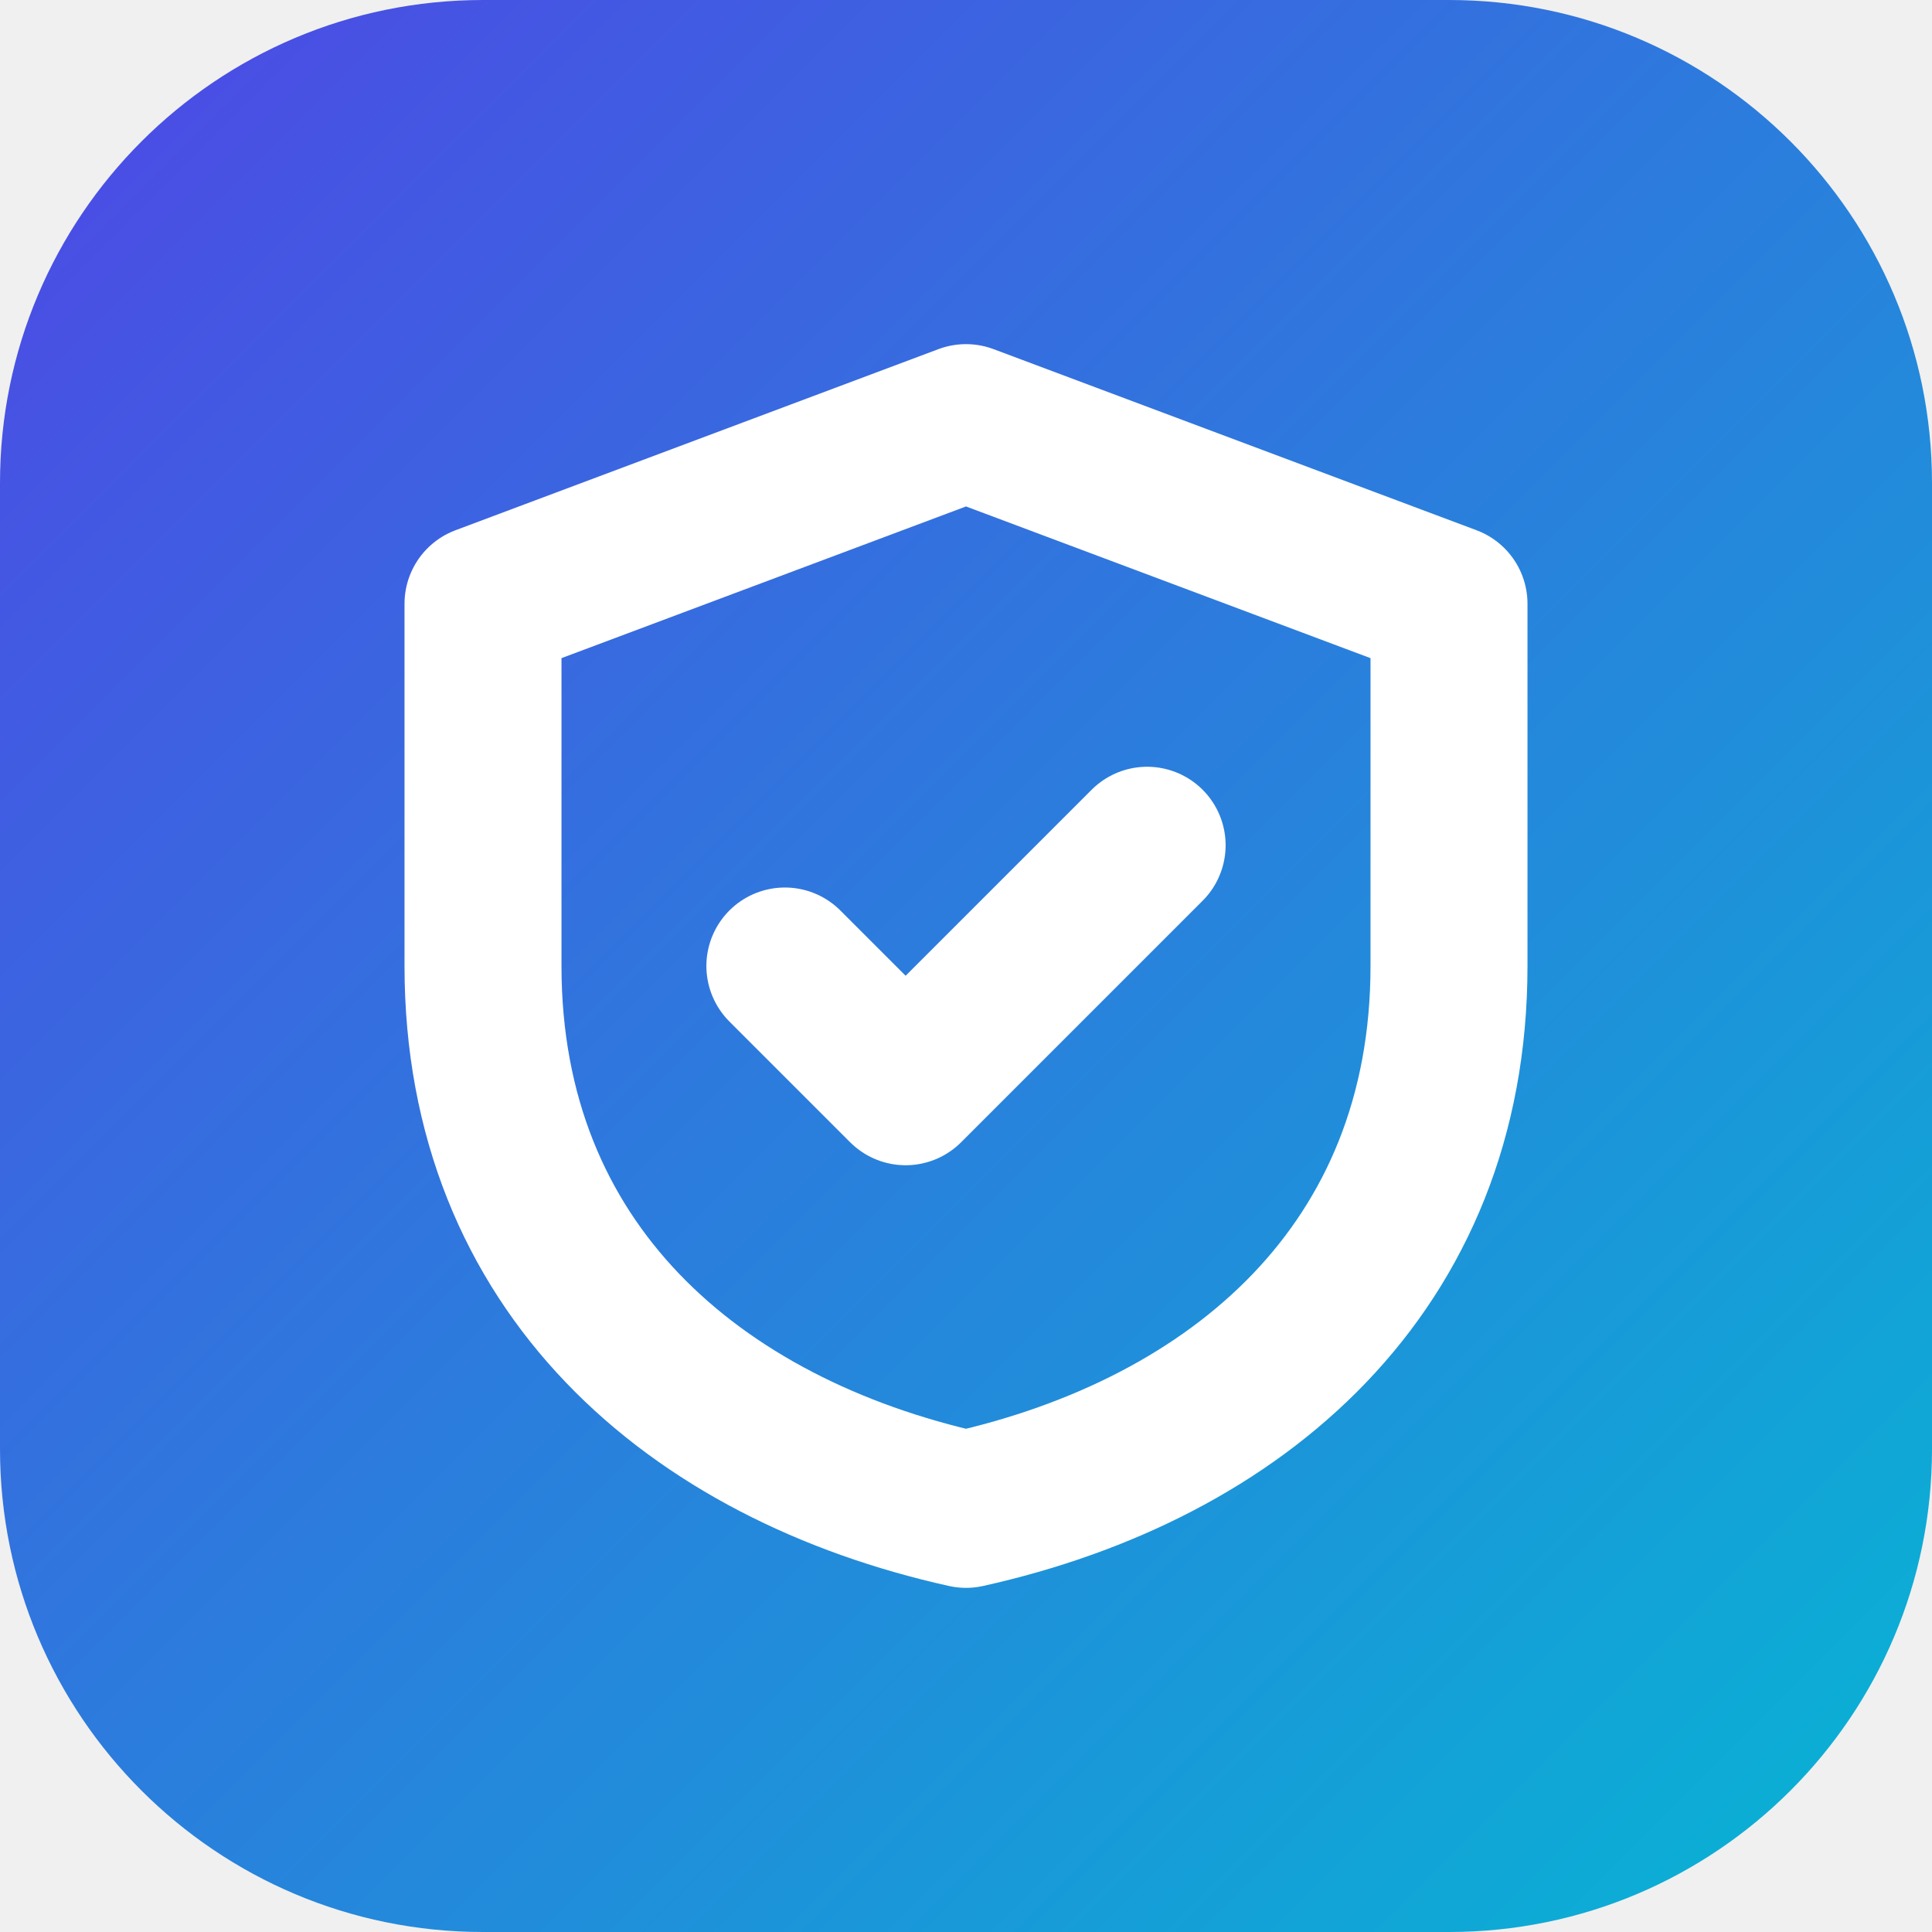
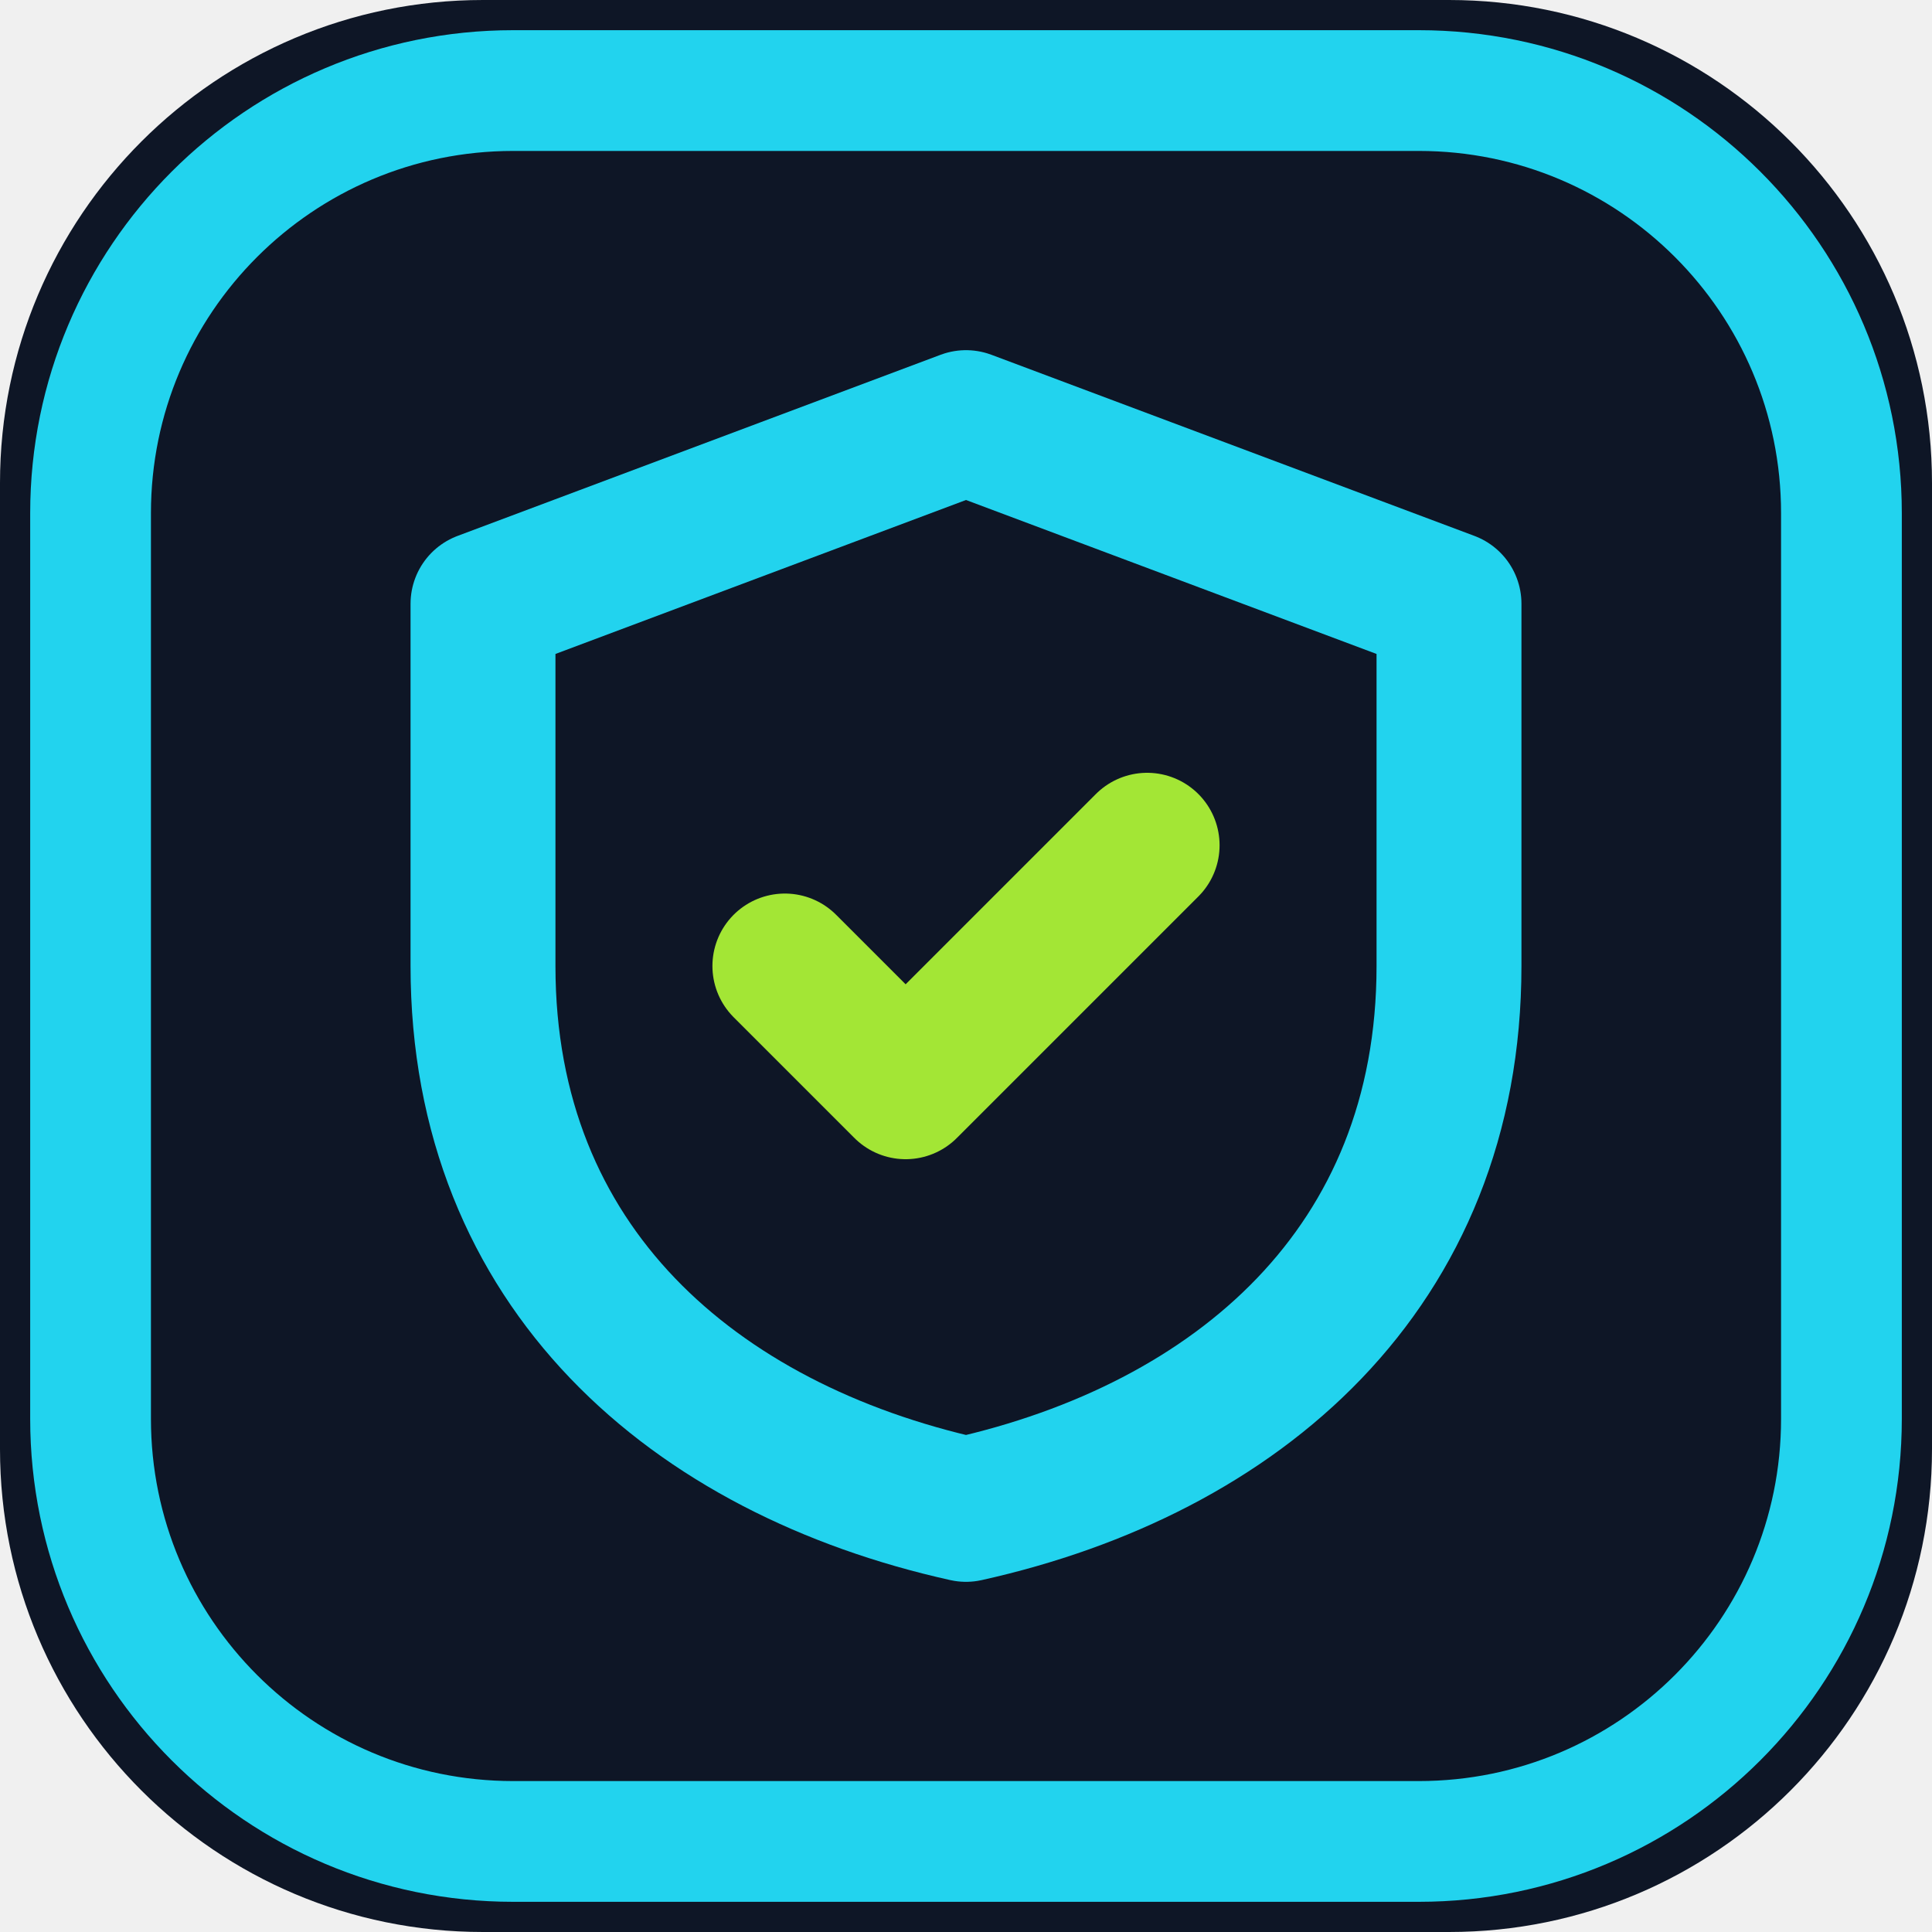
<svg xmlns="http://www.w3.org/2000/svg" viewBox="0 0 32 32">
-   <defs>
-     <linearGradient id="g" x1="0" y1="0" x2="1" y2="1">
-       <stop offset="0" stop-color="#4F46E5" />
-       <stop offset="1" stop-color="#06B6D4" />
-     </linearGradient>
-   </defs>
-   <rect width="32" height="32" rx="8" fill="url(#g)" />
-   <g fill="none" stroke="#fff" stroke-width="2.6" stroke-linecap="round" stroke-linejoin="round" transform="translate(4 4)">
+   <rect width="32" height="32" rx="8" fill="#0E1626" />
+   <rect x="1.5" y="1.5" width="29" height="29" rx="7" fill="none" stroke="#22D3EE" stroke-width="2" />
+   <g fill="none" stroke="#22D3EE" stroke-width="2.4" stroke-linecap="round" stroke-linejoin="round" transform="translate(4 4)">
    <path d="M12 3l8 3v6c0 5-3.5 8-8 9-4.5-1-8-4-8-9V6z" />
-     <path d="M9 12l2 2 4-4" />
+     <path d="M9 12l2 2 4-4" stroke="#A3E635" />
  </g>
</svg>
